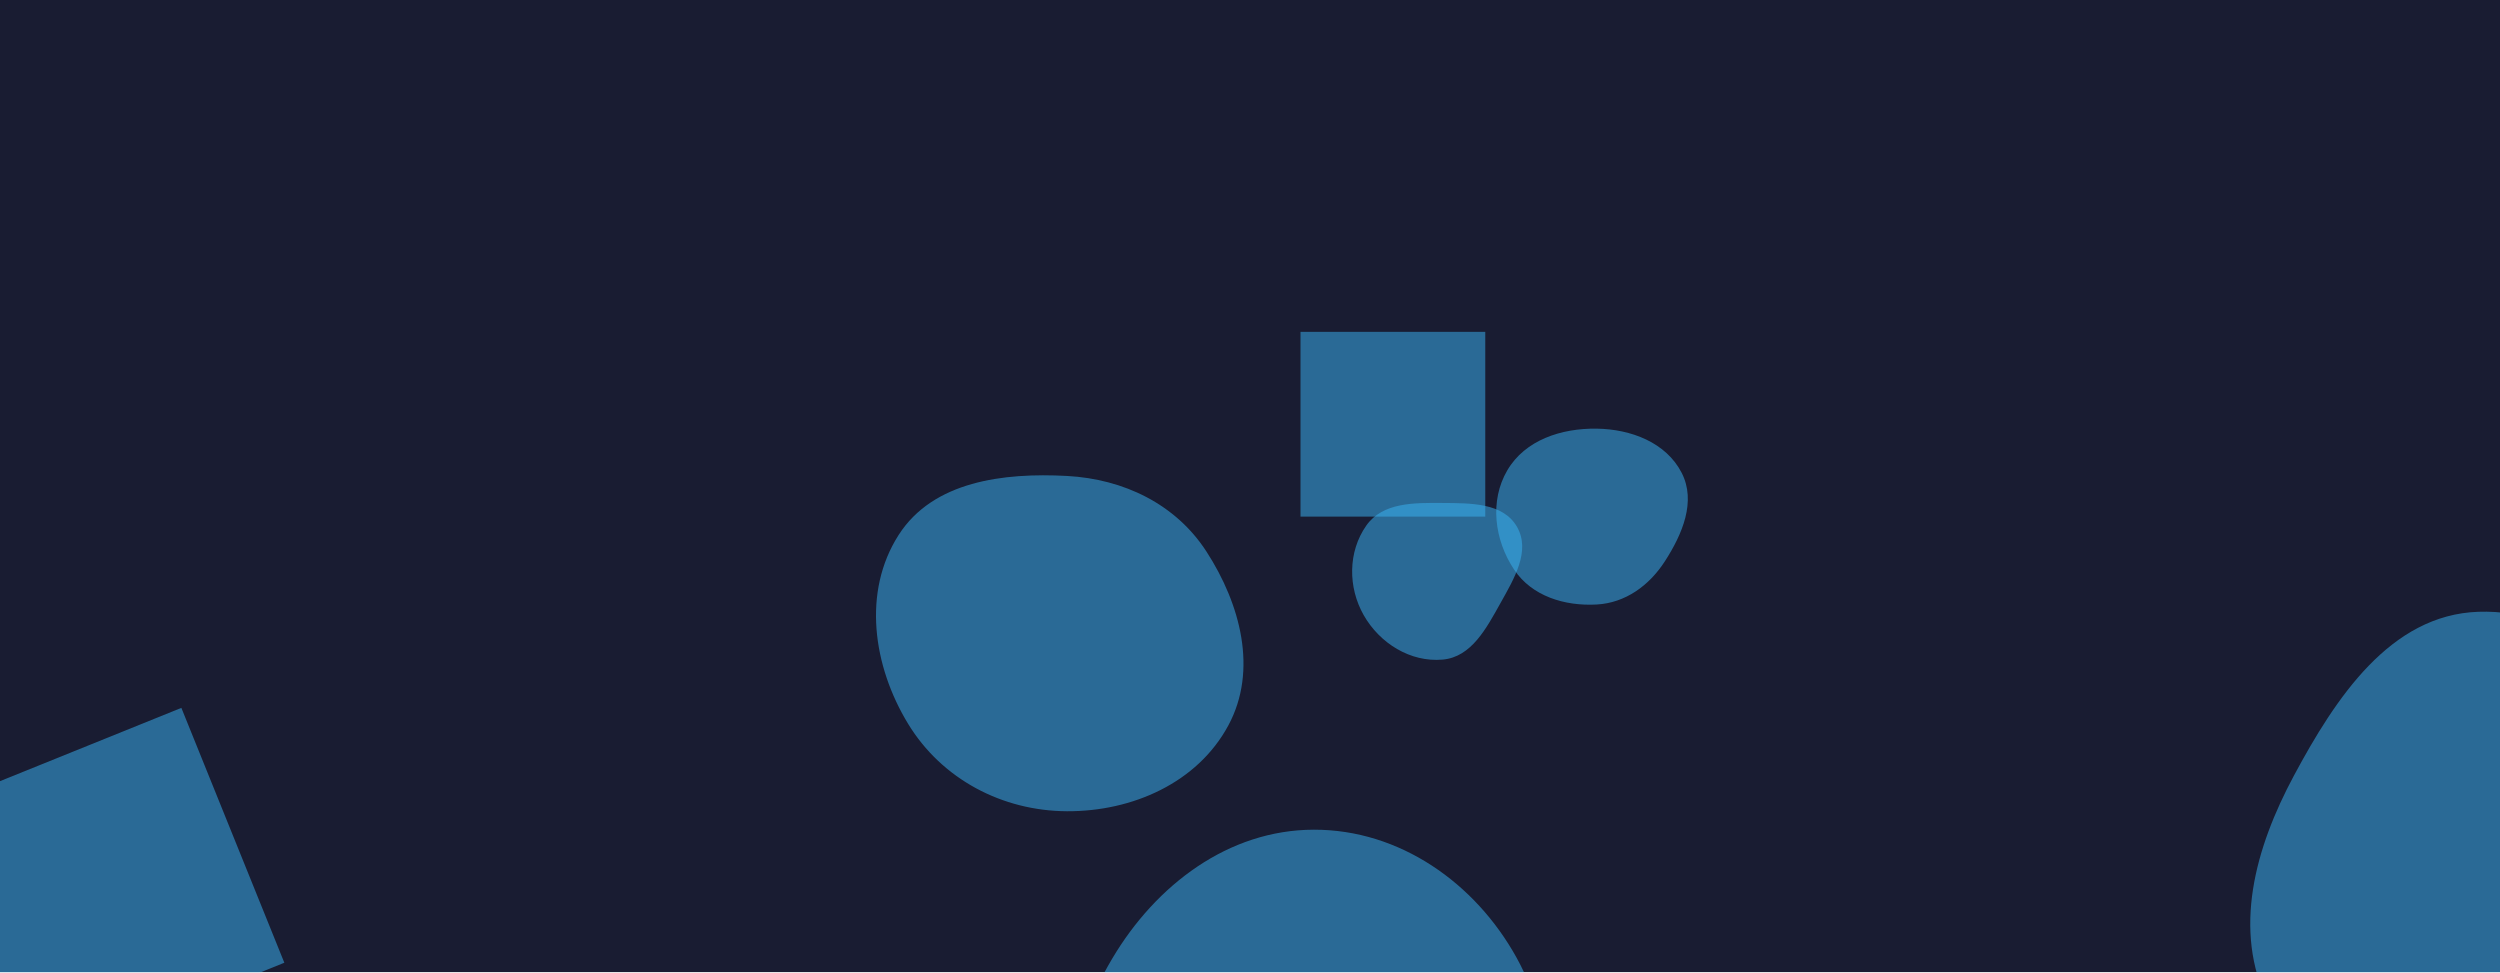
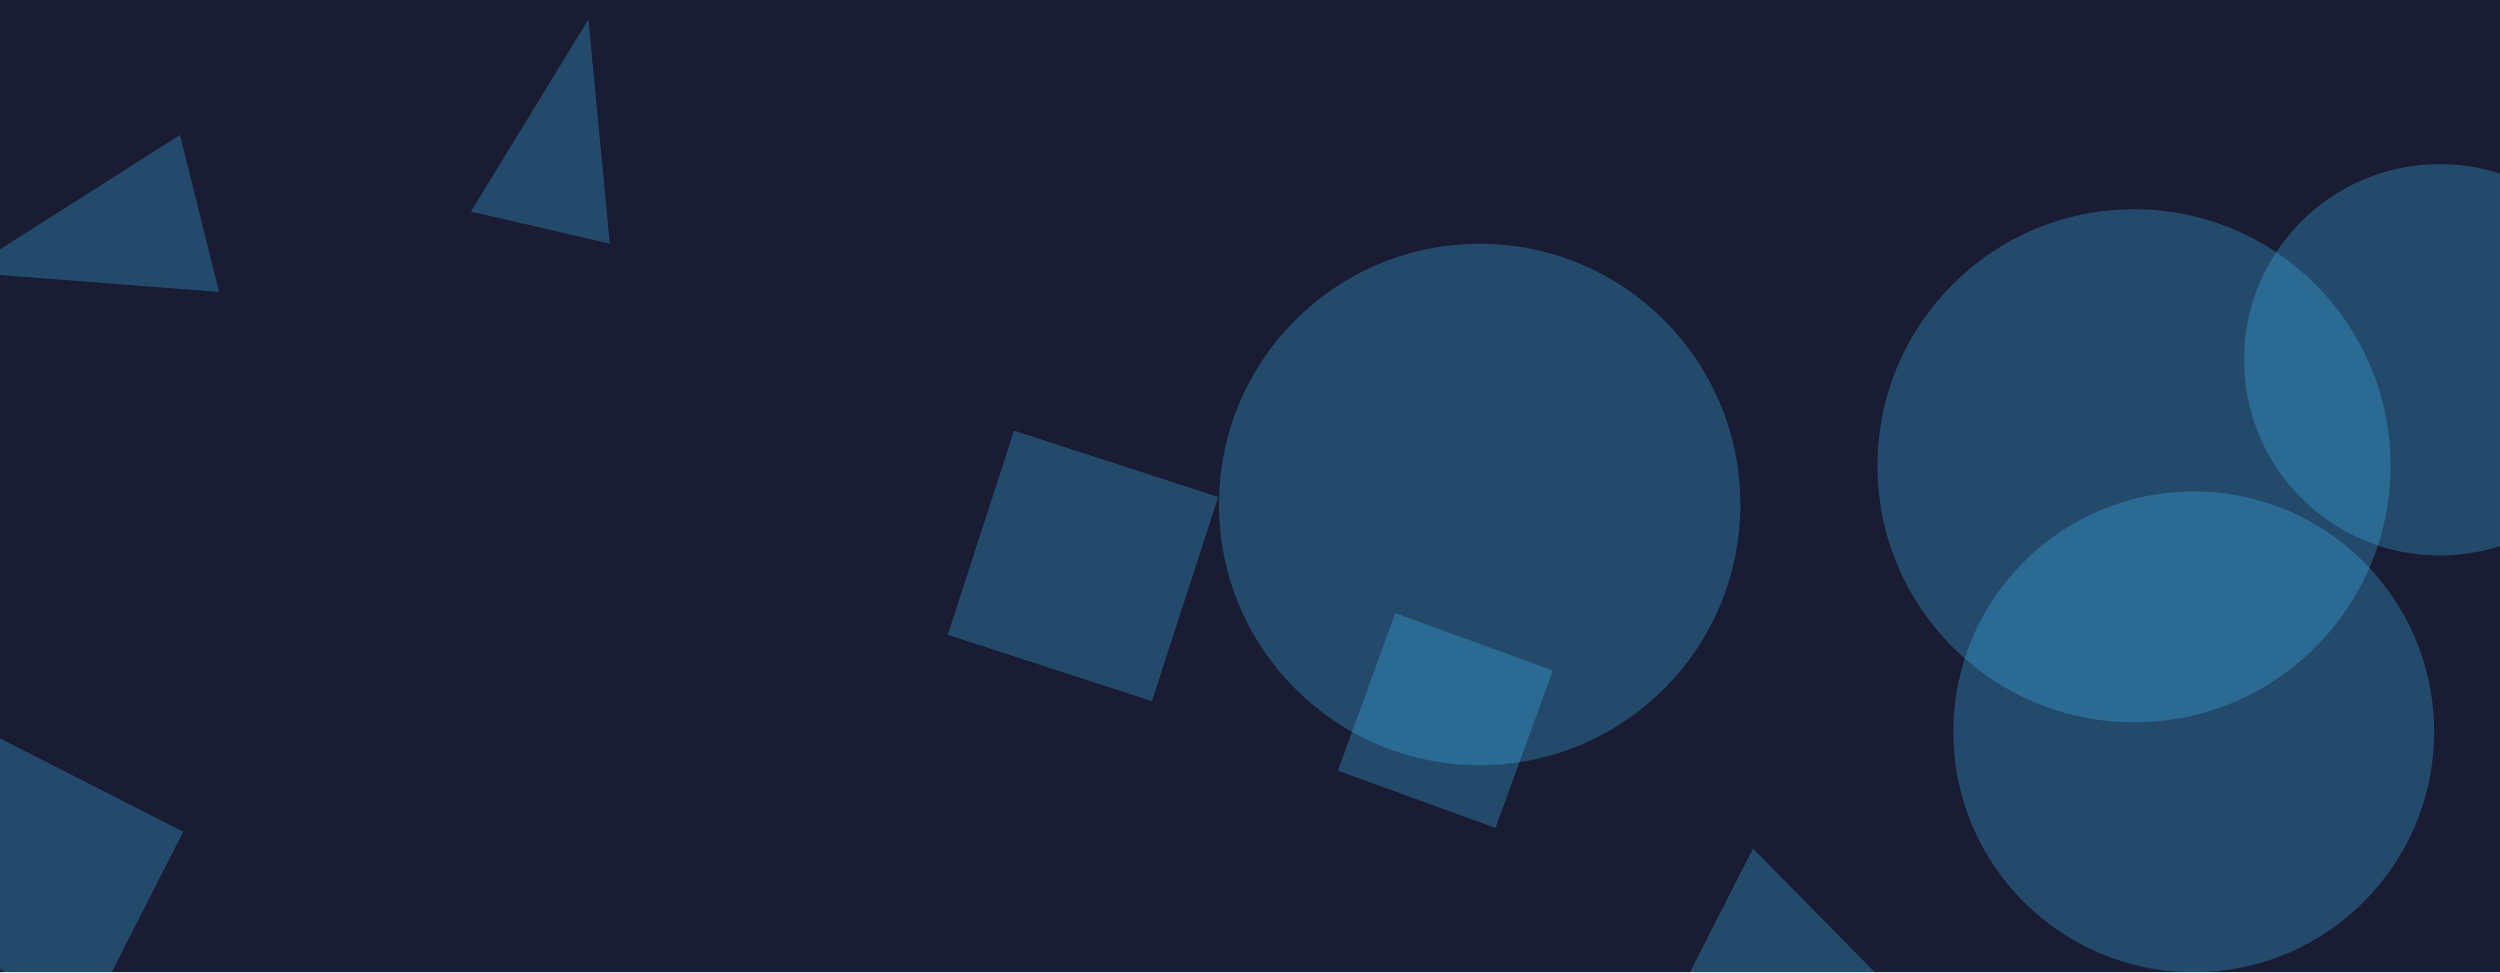
<svg xmlns="http://www.w3.org/2000/svg" version="1.1" width="1440" height="560" preserveAspectRatio="none" viewBox="0 0 1440 560">
-   <g mask="url(&quot;#SvgjsMask1017&quot;)" fill="none">
+   <g mask="url(&quot;#SvgjsMask1024&quot;)" fill="none">
    <rect width="1440" height="560" x="0" y="0" fill="rgba(25, 28, 50, 1)" />
-     <path d="M919.673,348.196C936.266,347.285,949.955,337.268,958.969,323.307C969.02,307.739,977.118,288.827,968.642,272.348C959.624,254.815,939.387,247.187,919.673,246.904C899.387,246.613,878.463,253.401,868.208,270.906C857.86,288.57,860.772,311.035,872.118,328.075C882.343,343.43,901.253,349.207,919.673,348.196" fill="rgba(58, 180, 242, 0.52)" class="triangle-float2" />
-     <path d="M614.59,467.276C652.221,467.447,689.755,450.92,707.562,417.769C724.612,386.026,714.509,347.955,694.928,317.708C677.185,290.3,647.192,275.913,614.59,274.149C577.94,272.165,537.438,277.211,517.631,308.112C496.626,340.883,502.823,383.685,523.074,416.928C542.488,448.797,577.273,467.106,614.59,467.276" fill="rgba(58, 180, 242, 0.52)" class="triangle-float3" />
-     <path d="M749.093 191.147L749.093 297.568 855.514 297.568 855.514 191.147z" fill="rgba(58, 180, 242, 0.52)" class="triangle-float1" />
-     <path d="M830.973,379.929C847.555,378.453,856.166,361.883,864.292,347.353C872.132,333.335,881.805,317.314,873.767,303.409C865.733,289.511,847.025,289.837,830.973,289.71C814.586,289.58,796.412,289.315,786.986,302.721C776.369,317.82,776.373,338.326,785.51,354.364C794.734,370.555,812.412,381.581,830.973,379.929" fill="rgba(58, 180, 242, 0.52)" class="triangle-float3" />
-     <path d="M1427.498,662.745C1477.258,660.118,1504.663,610.158,1528.181,566.228C1549.891,525.677,1566.923,480.529,1547.33,438.914C1524.836,391.138,1480.272,350.549,1427.498,352.385C1376.764,354.15,1345.281,402.041,1321.29,446.779C1299.007,488.331,1285.741,535.619,1306.549,577.929C1329.84,625.289,1374.794,665.527,1427.498,662.745" fill="rgba(58, 180, 242, 0.52)" class="triangle-float3" />
-     <path d="M756.772,748.817C803.571,747.396,847.574,725.651,871.447,685.374C895.798,644.291,896.7,593.514,873.598,551.717C849.715,508.507,806.143,477.816,756.772,477.903C707.537,477.99,665.773,509.78,640.658,552.128C614.953,595.47,603.752,649.329,629.369,692.723C654.652,735.55,707.062,750.326,756.772,748.817" fill="rgba(58, 180, 242, 0.52)" class="triangle-float3" />
-     <path d="M-42.324 467.044L16.984 613.836 163.775 554.528 104.468 407.736z" fill="rgba(58, 180, 242, 0.52)" class="triangle-float3" />
+     <path d="M1125.1 421.55 a138.48 138.48 0 1 0 276.96 0 a138.48 138.48 0 1 0 -276.96 0z" fill="rgba(58, 180, 242, 0.3)" class="triangle-float3" />
+     <path d="M126.205 168.184L103.654 77.738-20.739 156.787z" fill="rgba(58, 180, 242, 0.3)" class="triangle-float3" />
+     <path d="M271.245 121.867L351.235 140.334 338.941 11.116z" fill="rgba(58, 180, 242, 0.3)" class="triangle-float3" />
+     <path d="M770.648 443.904L861.406 476.938 894.439 386.18 803.681 353.146z" fill="rgba(58, 180, 242, 0.3)" class="triangle-float2" />
+     <path d="M584.102 248.042L545.886 365.66 663.504 403.877 701.72 286.259z" fill="rgba(58, 180, 242, 0.3)" class="triangle-float3" />
+     <path d="M105.56 479.083L-0.039 425.278-53.844 530.877 51.755 584.682z" fill="rgba(58, 180, 242, 0.3)" class="triangle-float3" />
+     <path d="M1081.44 268.28 a147.76 147.76 0 1 0 295.52 0 a147.76 147.76 0 1 0 -295.52 0z" fill="rgba(58, 180, 242, 0.3)" class="triangle-float2" />
+     <path d="M702.12 290.58 a150.17 150.17 0 1 0 300.34 0 a150.17 150.17 0 1 0 -300.34 0z" fill="rgba(58, 180, 242, 0.3)" class="triangle-float1" />
+     <path d="M1009.71 488.752L962.355 581.693 1125.444 606.256z" fill="rgba(58, 180, 242, 0.3)" class="triangle-float3" />
+     <path d="M1292.57 207.24 a112.72 112.72 0 1 0 225.44 0 a112.72 112.72 0 1 0 -225.44 0z" fill="rgba(58, 180, 242, 0.3)" class="triangle-float3" />
  </g>
  <defs>
-     <mask id="SvgjsMask1017">
+     <mask id="SvgjsMask1024">
      <rect width="1440" height="560" fill="#ffffff" />
    </mask>
    <style>
            @keyframes float1 {
                0%{transform: translate(0, 0)}
                50%{transform: translate(-10px, 0)}
                100%{transform: translate(0, 0)}
            }

            .triangle-float1 {
                animation: float1 5s infinite;
            }

            @keyframes float2 {
                0%{transform: translate(0, 0)}
                50%{transform: translate(-5px, -5px)}
                100%{transform: translate(0, 0)}
            }

            .triangle-float2 {
                animation: float2 4s infinite;
            }

            @keyframes float3 {
                0%{transform: translate(0, 0)}
                50%{transform: translate(0, -10px)}
                100%{transform: translate(0, 0)}
            }

            .triangle-float3 {
                animation: float3 6s infinite;
            }
        </style>
  </defs>
</svg>
